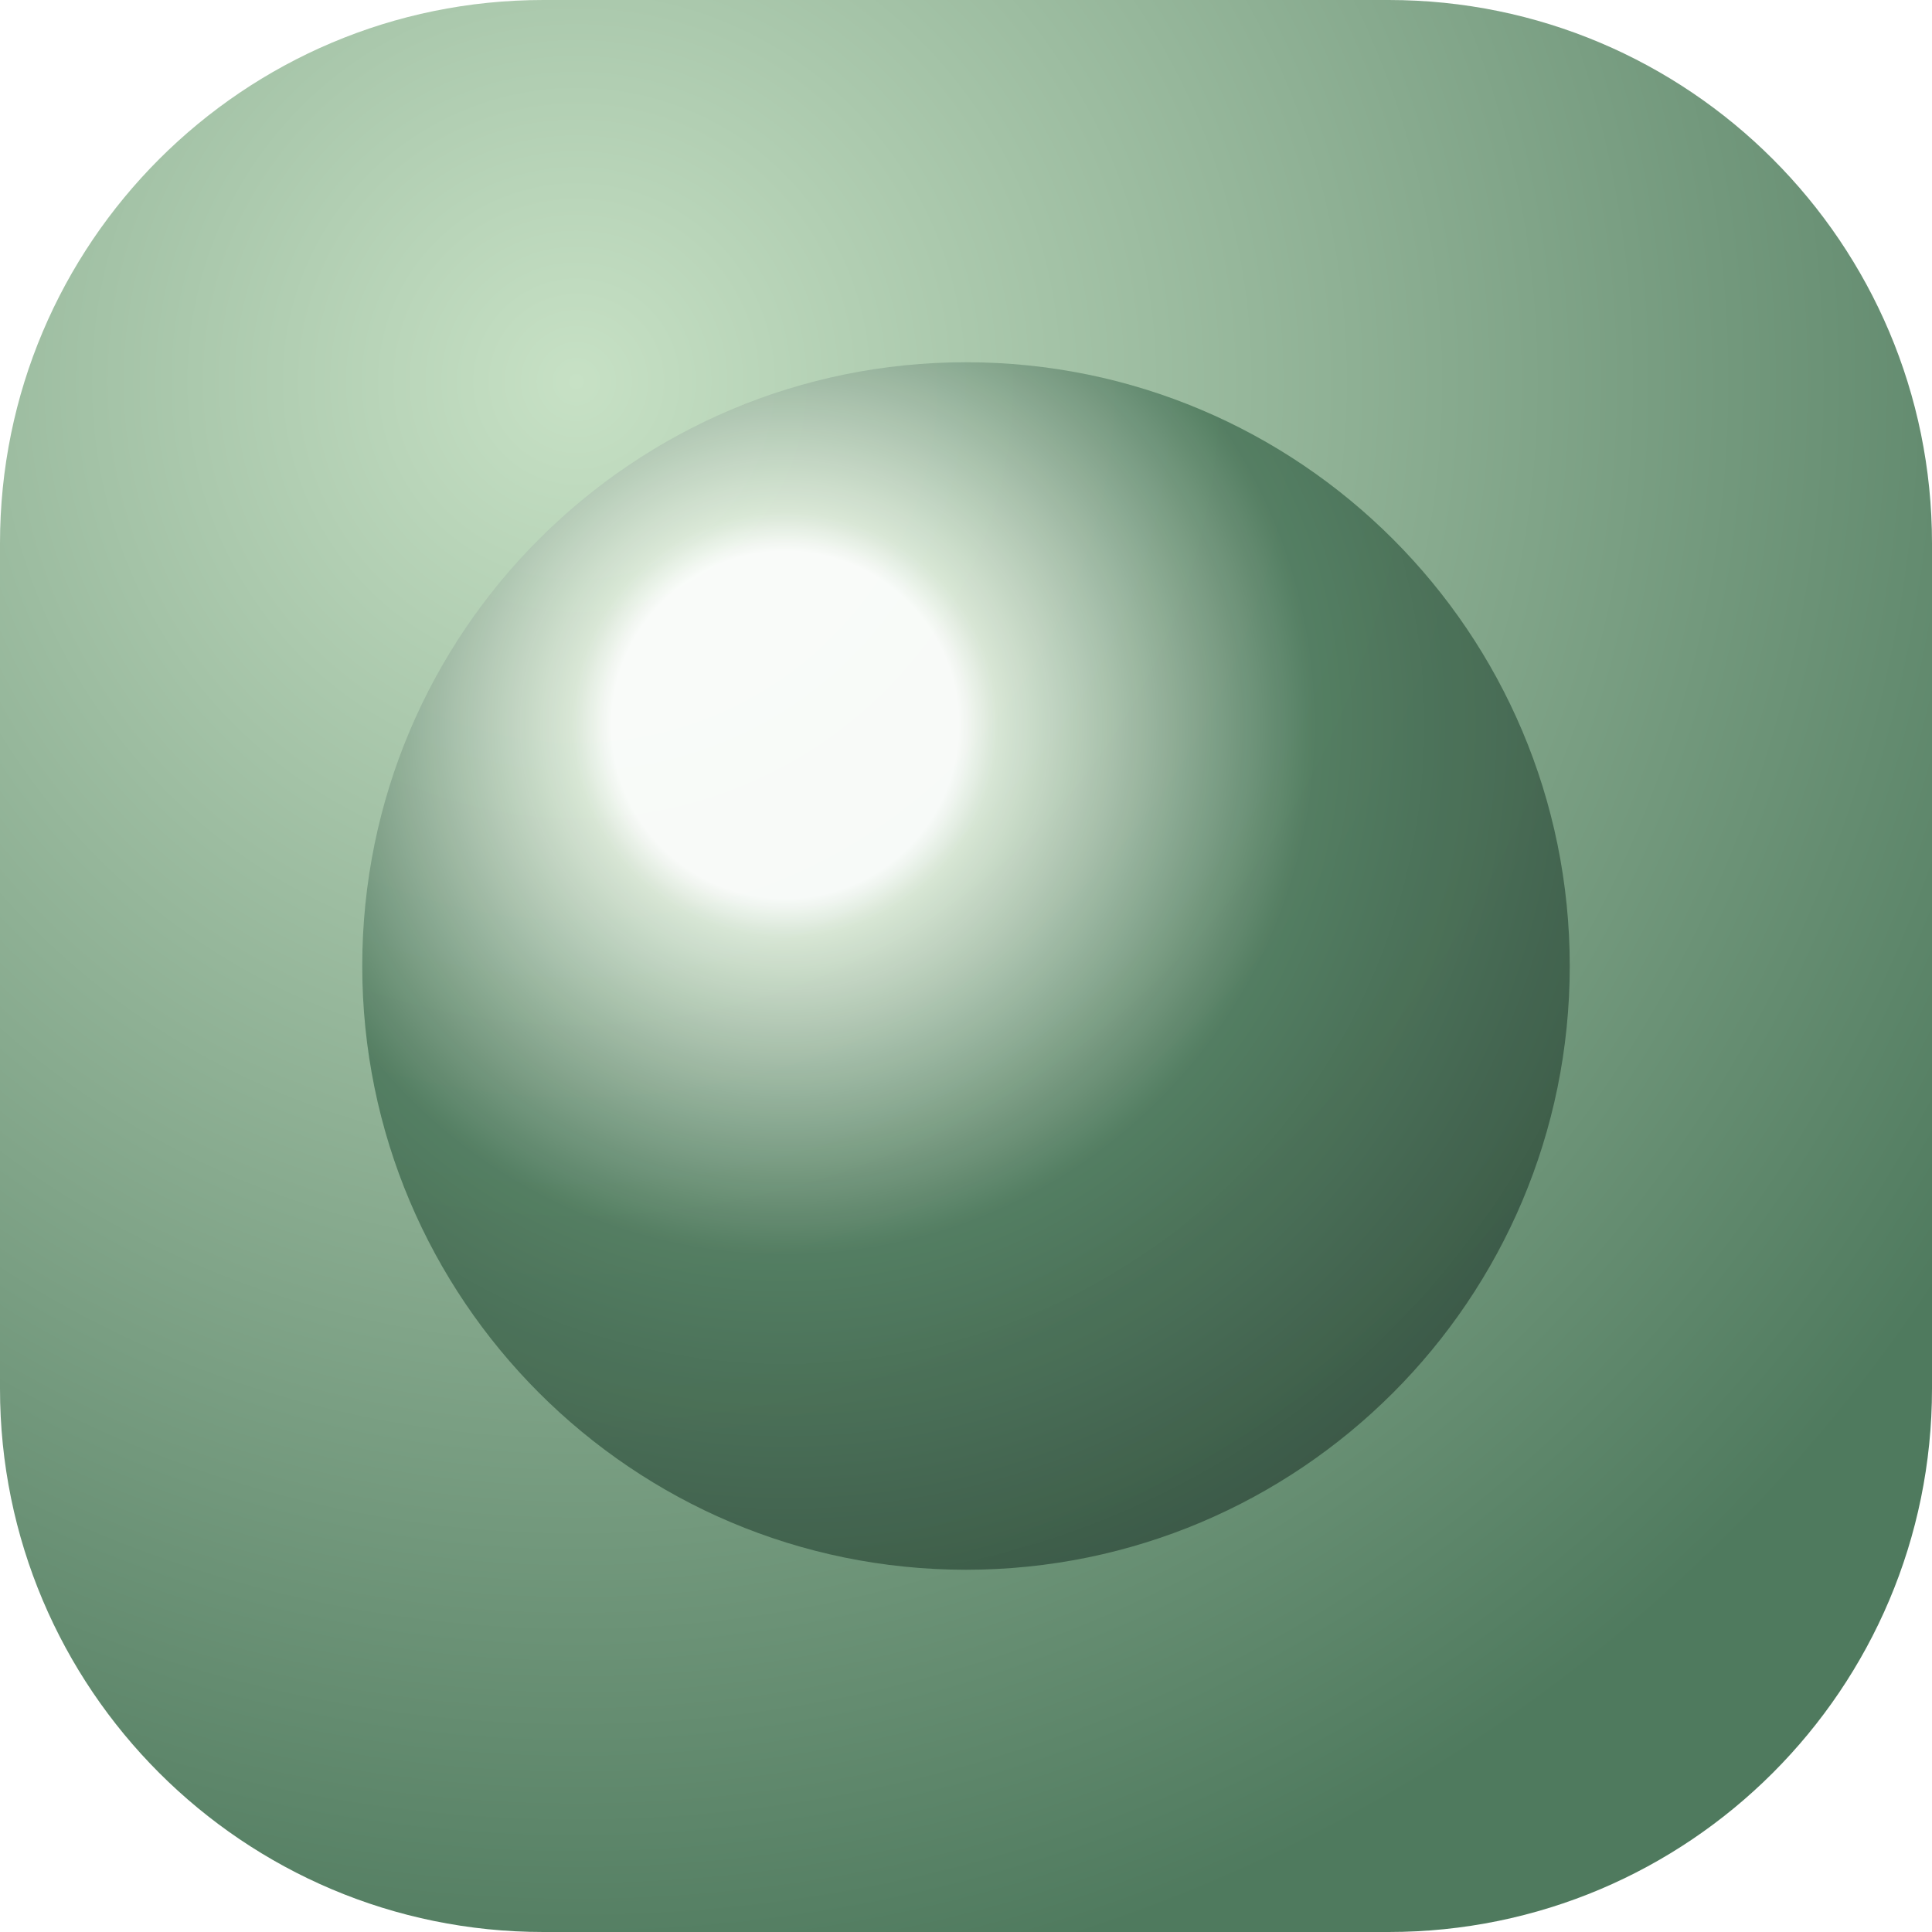
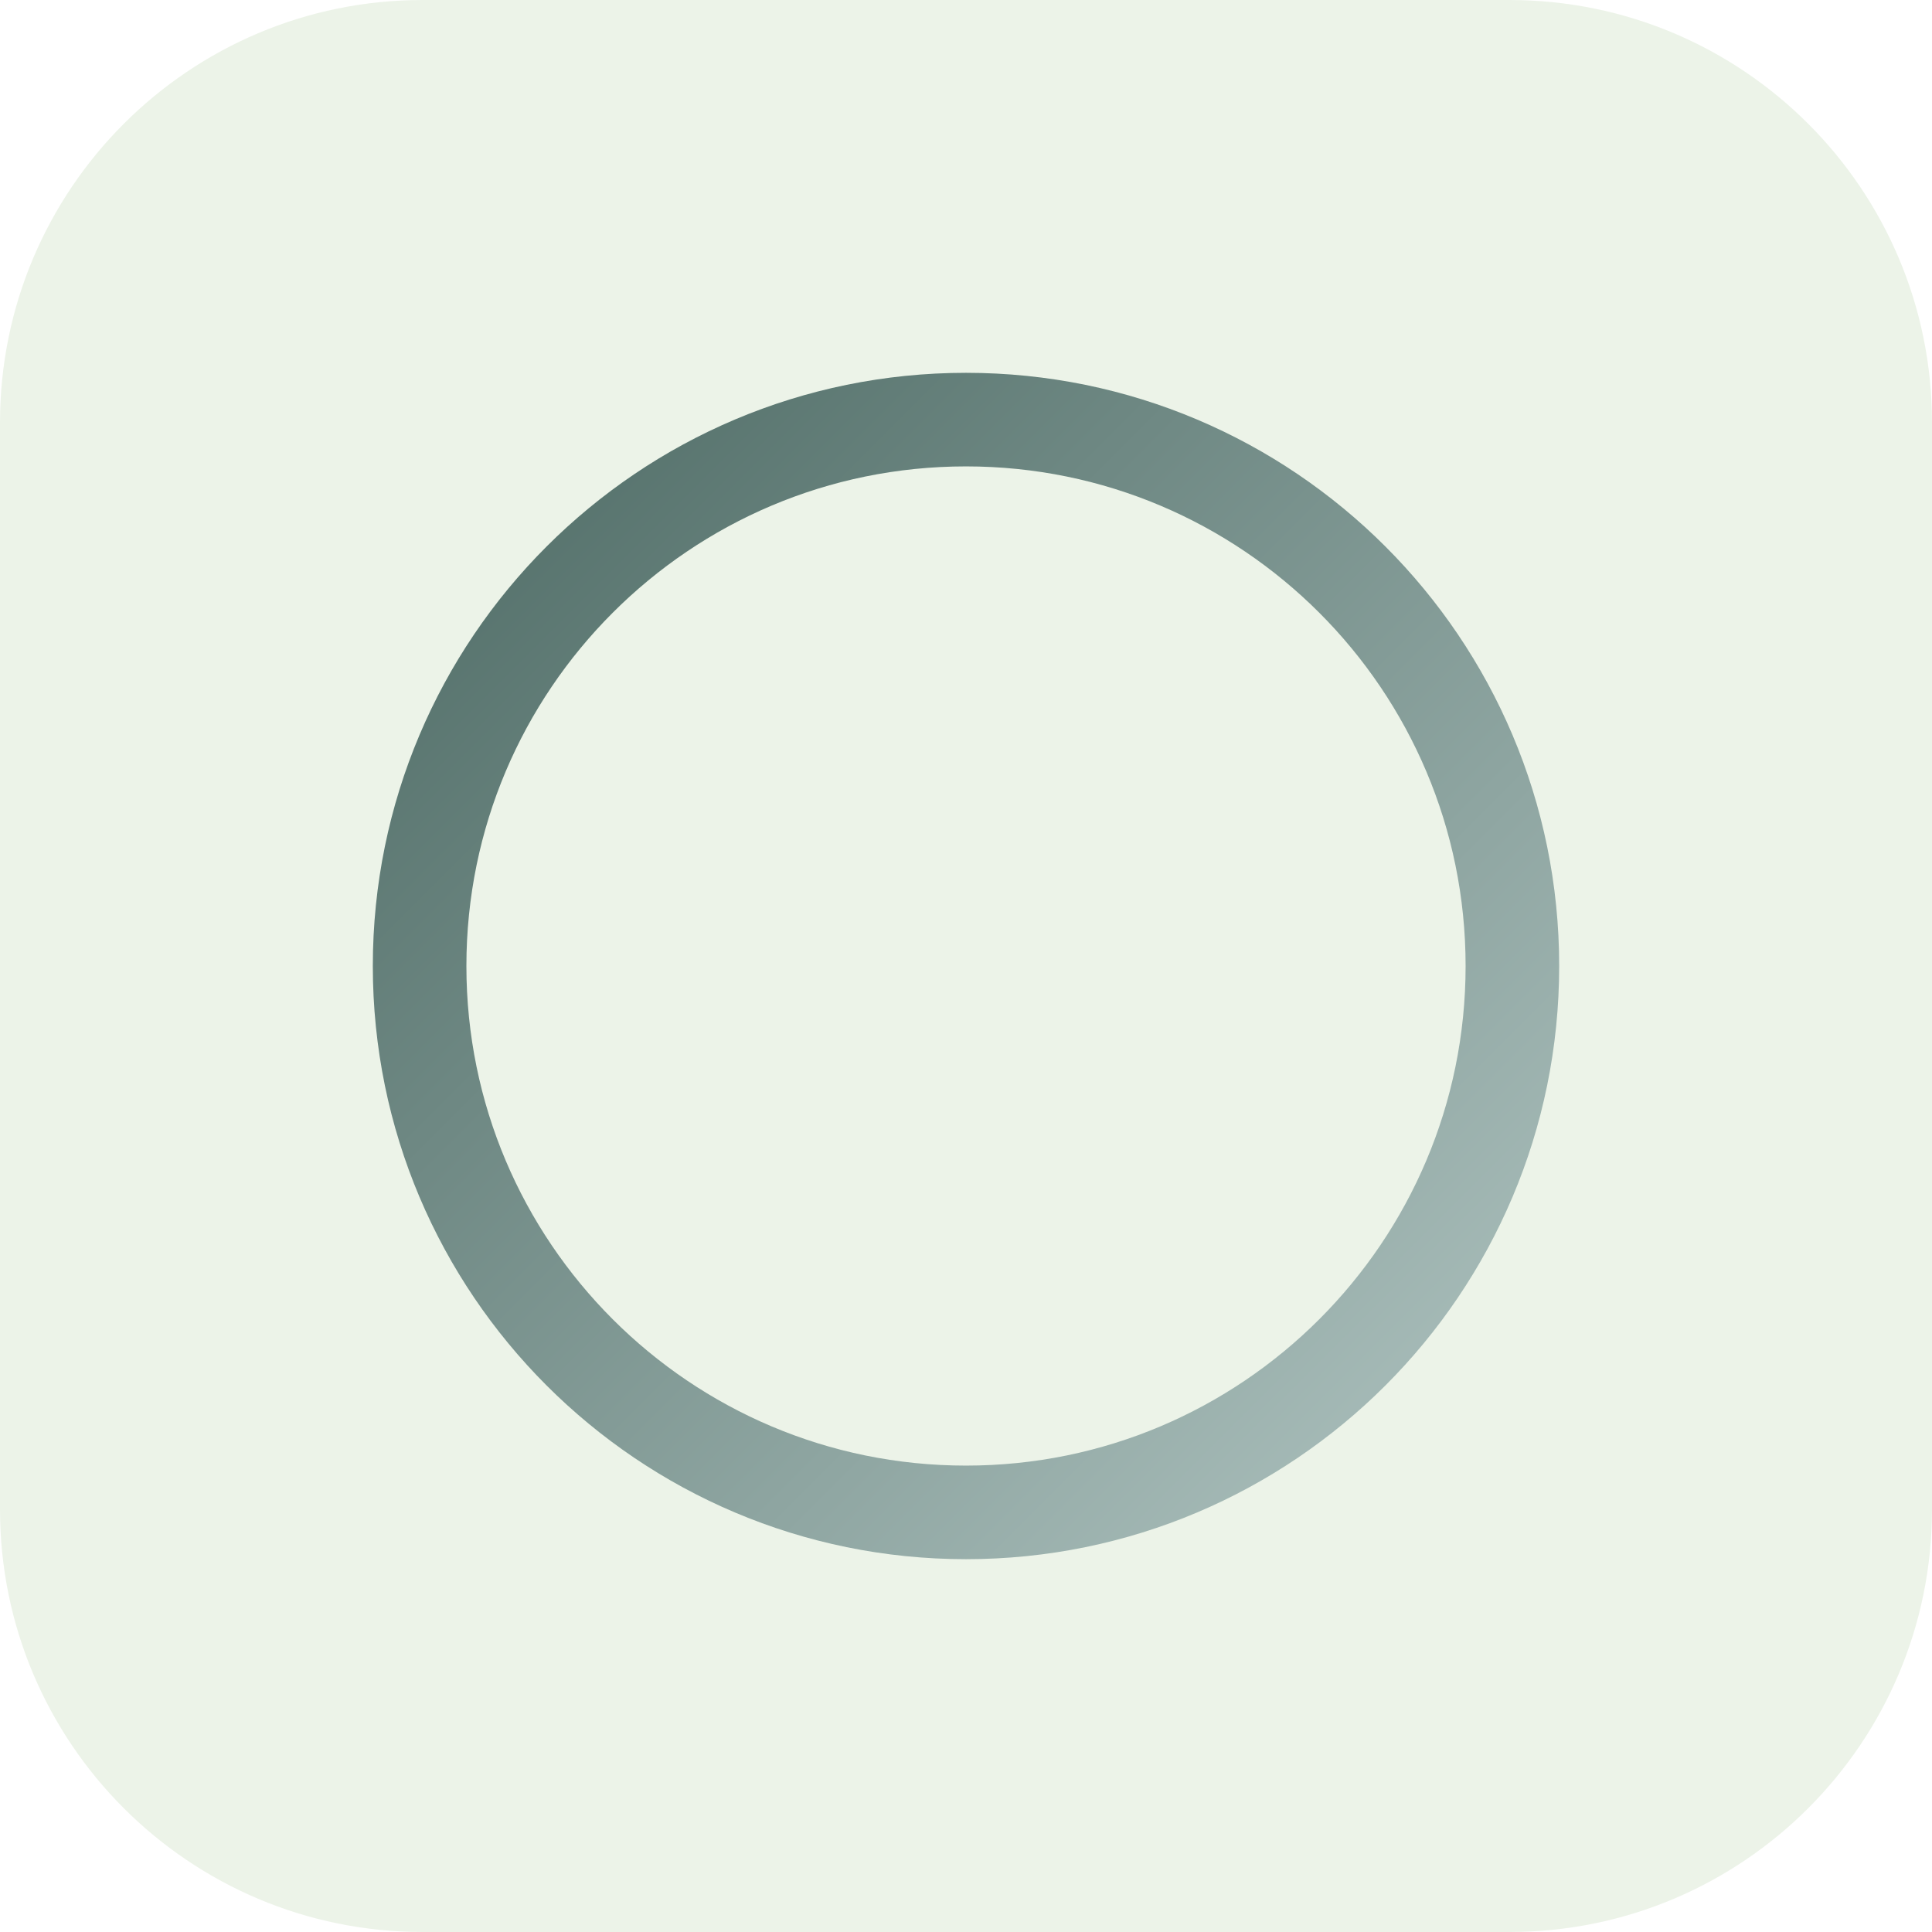
<svg xmlns="http://www.w3.org/2000/svg" viewBox="0 0 64 64">
  <defs>
-     <radialGradient id="bg" cx="30%" cy="20%" r="120%">
-       <stop offset="0%" stop-color="#C7E1C5" />
-       <stop offset="70%" stop-color="#4F7A5E" />
-     </radialGradient>
-     <radialGradient id="ring" cx="35%" cy="30%" r="80%" fx="35%" fy="30%">
-       <stop offset="0%" stop-color="#FFFFFF" />
-       <stop offset="18%" stop-color="#FFFFFF" />
-       <stop offset="22%" stop-color="#DCE9D9" />
-       <stop offset="55%" stop-color="#4F7A5E" />
-       <stop offset="100%" stop-color="#355040" />
-     </radialGradient>
+     <linearGradient id="ring" x1="0" y1="0" x2="1" y2="1">
+       <stop offset="0%" stop-color="#4E6B65" />
+       <stop offset="100%" stop-color="#AFC3C0" />
+     </linearGradient>
  </defs>
-   <rect x="0" y="0" width="64" height="64" rx="18" ry="18" fill="url(#bg)" />
-   <circle cx="32" cy="32" r="20" fill="url(#ring)" opacity="0.92" />
+   <rect width="64" height="64" rx="14" fill="#ECF3E8" />
+   <circle cx="32" cy="32" r="18.1" fill="none" stroke="url(#ring)" stroke-width="3.1" />
</svg>
